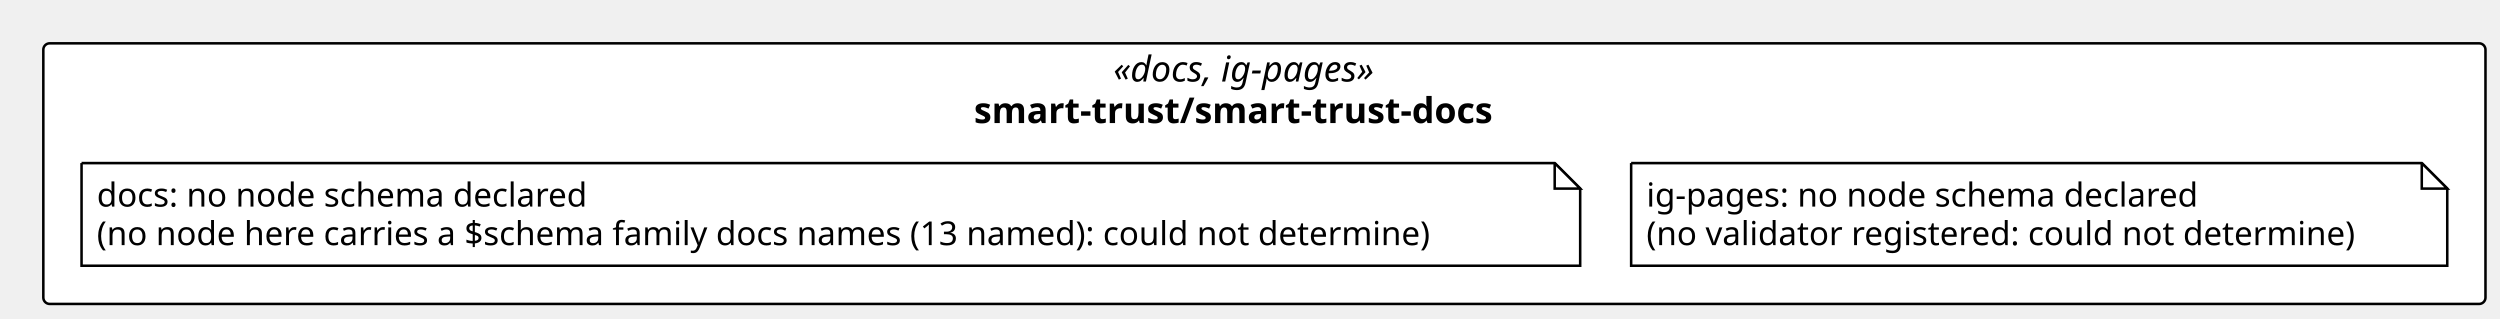
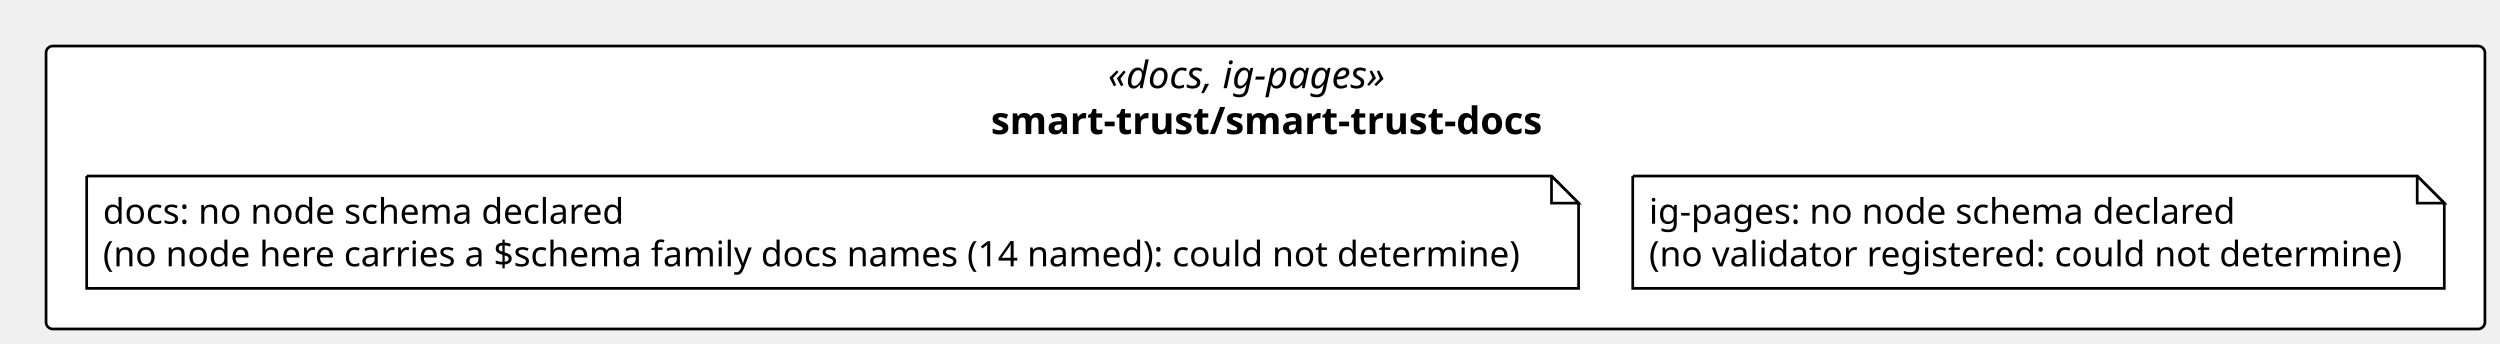
- <svg xmlns="http://www.w3.org/2000/svg" contentStyleType="text/css" height="125px" preserveAspectRatio="none" style="width:981px;height:125px;background:#FFFFFF;" version="1.1" viewBox="0 0 981 125" width="981px" zoomAndPan="magnify">
+ <svg xmlns="http://www.w3.org/2000/svg" contentStyleType="text/css" height="127px" preserveAspectRatio="none" style="width:923px;height:127px;background:#FFFFFF;" version="1.1" viewBox="0 0 923 127" width="923px" zoomAndPan="magnify">
  <defs />
  <g>
-     <rect fill="#FFFFFF" height="102.266" rx="2.5" ry="2.5" style="stroke:#000000;stroke-width:1.0;" width="958.303" x="17" y="17" />
-     <text fill="#000000" font-family="Verdana" font-size="14" font-style="italic" lengthAdjust="spacing" textLength="118.562" x="436.87" y="31.995">«docs, ig-pages»</text>
-     <text fill="#000000" font-family="Verdana" font-size="14" font-weight="bold" lengthAdjust="spacing" textLength="227.924" x="382.19" y="48.292">smart-trust/smart-trust-docs</text>
+     <rect fill="#FFFFFF" height="104.459" rx="2.5" ry="2.5" style="stroke:#000000;stroke-width:1.0;" width="900.431" x="17" y="17" />
+     <text fill="#000000" font-family="Verdana" font-size="14" font-style="italic" lengthAdjust="spacing" textLength="116.286" x="409.072" y="32.562">«docs, ig-pages»</text>
+     <text fill="#000000" font-family="Verdana" font-size="14" font-weight="bold" lengthAdjust="spacing" textLength="202.74" x="365.846" y="49.502">smart-trust/smart-trust-docs</text>
    <g id="elem_n_smart_trust_smart_trust_docs_docs">
-       <path d="M32,64 L32,104.266 L620.062,104.266 L620.062,74 L610.062,64 L32,64 " fill="#FFFFFF" style="stroke:#000000;stroke-width:1.0;" />
-       <path d="M610.062,64 L610.062,74 L620.062,74 L610.062,64 " fill="#FFFFFF" style="stroke:#000000;stroke-width:1.0;" />
-       <text fill="#000000" font-family="Verdana" font-size="13" lengthAdjust="spacing" textLength="207.029" x="38" y="81.067">docs: no node schema declared</text>
-       <text fill="#000000" font-family="Verdana" font-size="13" lengthAdjust="spacing" textLength="567.062" x="38" y="96.2">(no node here carries a $schema family docs names (13 named): could not determine)</text>
+       <path d="M32,65 L32,106.459 L582.813,106.459 L582.813,75 L572.813,65 L32,65 " fill="#FFFFFF" style="stroke:#000000;stroke-width:1.0;" />
+       <path d="M572.813,65 L572.813,75 L582.813,75 L572.813,65 " fill="#FFFFFF" style="stroke:#000000;stroke-width:1.0;" />
+       <text fill="#000000" font-family="Verdana" font-size="13" lengthAdjust="spacing" textLength="196.993" x="38" y="82.594">docs: no node schema declared</text>
+       <text fill="#000000" font-family="Verdana" font-size="13" lengthAdjust="spacing" textLength="529.813" x="38" y="98.323">(no node here carries a $schema family docs names (14 named): could not determine)</text>
    </g>
    <g id="elem_n_smart_trust_smart_trust_docs_ig_pages">
-       <path d="M640.062,64 L640.062,104.266 L960.303,104.266 L960.303,74 L950.303,64 L640.062,64 " fill="#FFFFFF" style="stroke:#000000;stroke-width:1.0;" />
-       <path d="M950.303,64 L950.303,74 L960.303,74 L950.303,64 " fill="#FFFFFF" style="stroke:#000000;stroke-width:1.0;" />
-       <text fill="#000000" font-family="Verdana" font-size="13" lengthAdjust="spacing" textLength="232.699" x="646.062" y="81.067">ig-pages: no node schema declared</text>
-       <text fill="#000000" font-family="Verdana" font-size="13" lengthAdjust="spacing" textLength="299.241" x="646.062" y="96.2">(no validator registered: could not determine)</text>
+       <path d="M602.813,65 L602.813,106.459 L902.431,106.459 L902.431,75 L892.431,65 L602.813,65 " fill="#FFFFFF" style="stroke:#000000;stroke-width:1.0;" />
+       <path d="M892.431,65 L892.431,75 L902.431,75 L892.431,65 " fill="#FFFFFF" style="stroke:#000000;stroke-width:1.0;" />
+       <text fill="#000000" font-family="Verdana" font-size="13" lengthAdjust="spacing" textLength="221.724" x="608.813" y="82.594">ig-pages: no node schema declared</text>
+       <text fill="#000000" font-family="Verdana" font-size="13" lengthAdjust="spacing" textLength="278.618" x="608.813" y="98.323">(no validator registered: could not determine)</text>
    </g>
  </g>
</svg>
